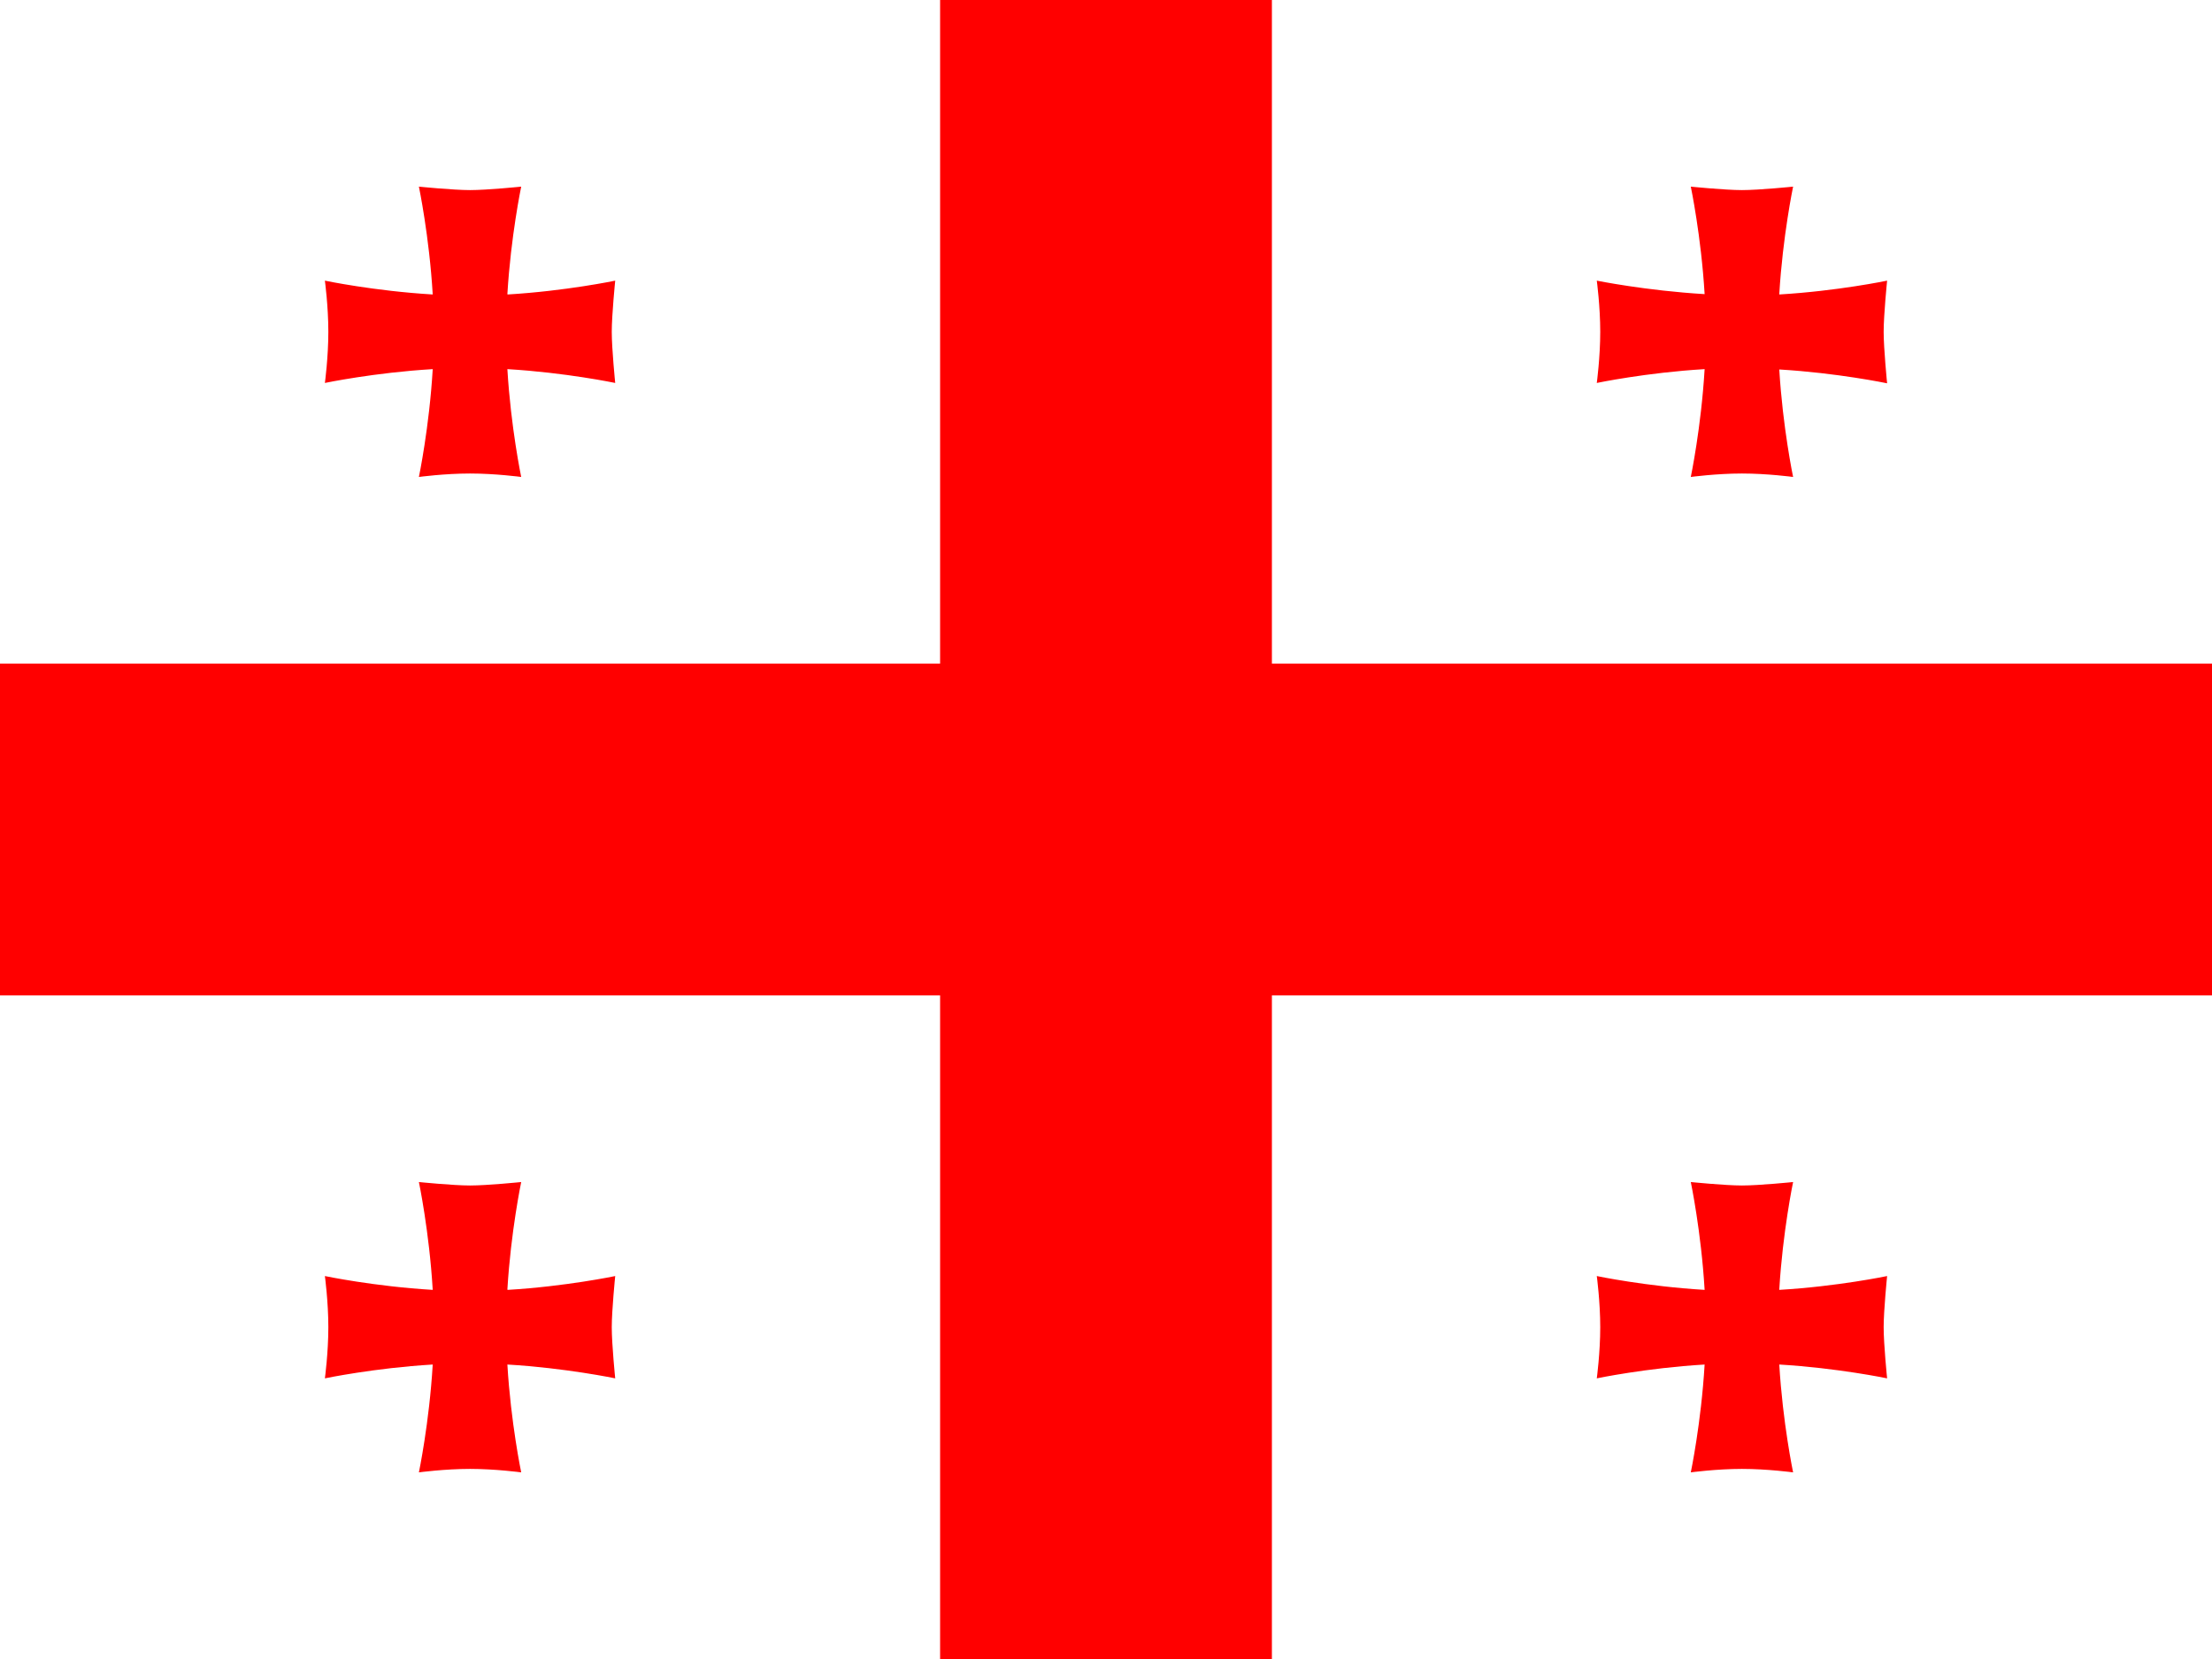
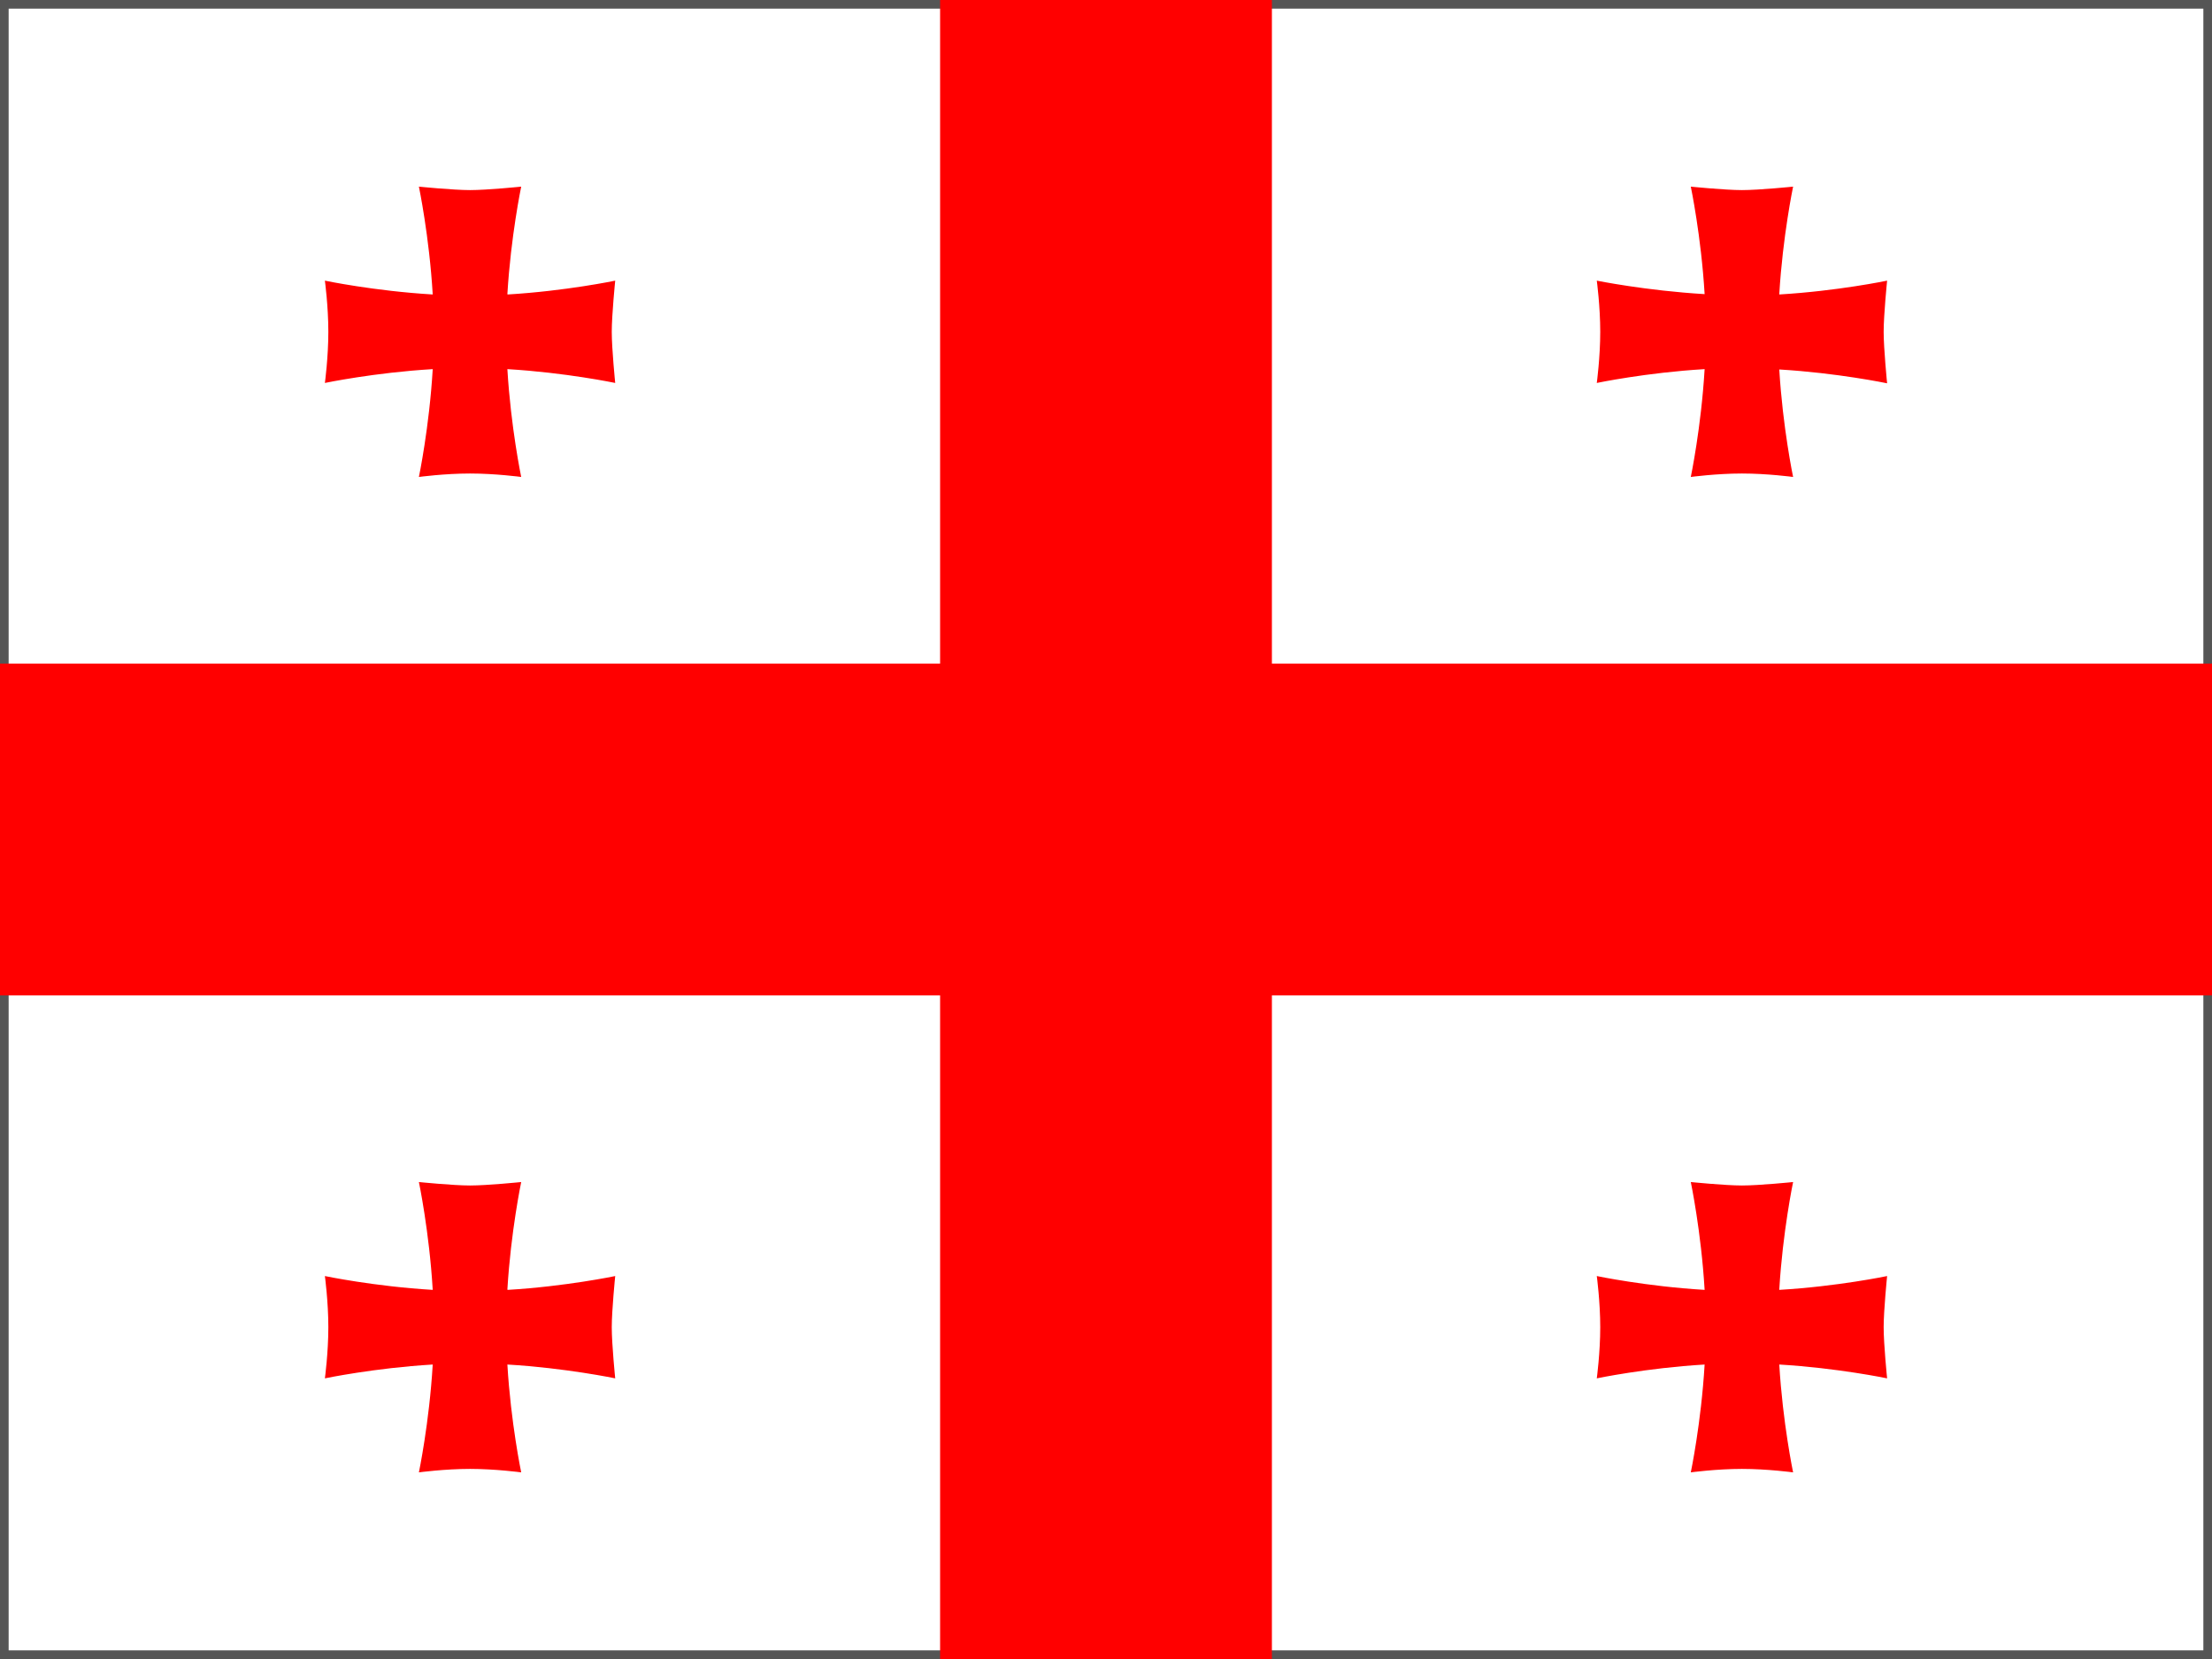
- <svg xmlns="http://www.w3.org/2000/svg" id="flag-icons-ge" viewBox="0 0 640 480">
-   <path fill="#fff" d="M0 0h640v480H0z" />
-   <path fill="red" d="M272 0h96v480h-96z" />
-   <path fill="red" d="M0 192h640v96H0z" />
-   <path fill="red" fill-rule="evenodd" d="M146.8 373.1c1-16.8 4-31.1 4-31.1s-9.8 1-14.8 1c-4.9 0-14.8-1-14.8-1s3 14.3 4 31.2c-16.9-1-31.2-4-31.2-4s1 7.4 1 14.8-1 14.8-1 14.8 14.3-3 31.2-4c-1 16.9-4 31.2-4 31.2s7.4-1 14.8-1 14.8 1 14.8 1-3-14.3-4-31.2c16.9 1 31.2 4 31.2 4s-1-9.8-1-14.8c0-4.9 1-14.8 1-14.8s-14.3 3-31.1 4zm368-288c1-16.8 4-31.1 4-31.1s-9.8 1-14.8 1c-4.9 0-14.8-1-14.8-1s3 14.3 4 31.1c-16.9-1-31.2-3.9-31.2-3.9s1 7.4 1 14.8-1 14.8-1 14.8 14.3-3 31.2-4c-1 16.9-4 31.2-4 31.2s7.4-1 14.8-1 14.8 1 14.8 1-3-14.3-4-31.1c16.9 1 31.2 4 31.2 4s-1-10-1-14.9 1-14.8 1-14.8-14.3 3-31.2 4zm-368 0c1-16.8 4-31.1 4-31.1s-9.8 1-14.8 1c-4.9 0-14.8-1-14.8-1s3 14.3 4 31.2c-16.9-1-31.2-4-31.2-4s1 7.4 1 14.8-1 14.8-1 14.8 14.3-3 31.2-4c-1 16.9-4 31.2-4 31.2s7.4-1 14.8-1 14.8 1 14.8 1-3-14.3-4-31.2c16.9 1 31.2 4 31.2 4s-1-9.8-1-14.8c0-4.9 1-14.8 1-14.8s-14.3 3-31.1 4zm368 288c1-16.8 4-31.1 4-31.1s-9.8 1-14.8 1c-4.9 0-14.8-1-14.8-1s3 14.3 4 31.2c-16.9-1-31.2-4-31.2-4s1 7.4 1 14.8-1 14.8-1 14.8 14.3-3 31.2-4c-1 16.9-4 31.2-4 31.2s7.4-1 14.8-1 14.8 1 14.8 1-3-14.3-4-31.2c16.9 1 31.2 4 31.2 4s-1-9.8-1-14.8c0-4.9 1-14.8 1-14.8s-14.3 3-31.2 4z" />
+ <svg xmlns="http://www.w3.org/2000/svg" version="1.1" x="0px" y="0px" viewBox="0 0 640 480" style="enable-background:new 0 0 640 480;" xml:space="preserve">
+   <style type="text/css">
+ 	.st0{fill:#FFFFFF;stroke:#555555;stroke-width:5;stroke-miterlimit:10;}
+ 	.st1{fill:#FF0000;}
+ 	.st2{fill-rule:evenodd;clip-rule:evenodd;fill:#FF0000;}
+ </style>
+   <g id="flag-icons-ge">
+     <path class="st0" d="M0,0h640v480H0V0z" />
+     <g>
+       <path class="st1" d="M272,0h96v480h-96V0z" />
+       <path class="st1" d="M0,192h640v96H0V192z" />
+       <path class="st2" d="M146.8,373.1c1-16.8,4-31.1,4-31.1s-9.8,1-14.8,1c-4.9,0-14.8-1-14.8-1s3,14.3,4,31.2c-16.9-1-31.2-4-31.2-4    s1,7.4,1,14.8s-1,14.8-1,14.8s14.3-3,31.2-4c-1,16.9-4,31.2-4,31.2s7.4-1,14.8-1s14.8,1,14.8,1s-3-14.3-4-31.2    c16.9,1,31.2,4,31.2,4s-1-9.8-1-14.8c0-4.9,1-14.8,1-14.8s-14.3,3-31.1,4L146.8,373.1z M514.8,85.1c1-16.8,4-31.1,4-31.1    s-9.8,1-14.8,1c-4.9,0-14.8-1-14.8-1s3,14.3,4,31.1c-16.9-1-31.2-3.9-31.2-3.9s1,7.4,1,14.8s-1,14.8-1,14.8s14.3-3,31.2-4    c-1,16.9-4,31.2-4,31.2s7.4-1,14.8-1s14.8,1,14.8,1s-3-14.3-4-31.1c16.9,1,31.2,4,31.2,4s-1-10-1-14.9s1-14.8,1-14.8    s-14.3,3-31.2,4V85.1z M146.8,85.1c1-16.8,4-31.1,4-31.1s-9.8,1-14.8,1c-4.9,0-14.8-1-14.8-1s3,14.3,4,31.2c-16.9-1-31.2-4-31.2-4    s1,7.4,1,14.8s-1,14.8-1,14.8s14.3-3,31.2-4c-1,16.9-4,31.2-4,31.2s7.4-1,14.8-1s14.8,1,14.8,1s-3-14.3-4-31.2    c16.9,1,31.2,4,31.2,4s-1-9.8-1-14.8c0-4.9,1-14.8,1-14.8s-14.3,3-31.1,4L146.8,85.1z M514.8,373.1c1-16.8,4-31.1,4-31.1    s-9.8,1-14.8,1c-4.9,0-14.8-1-14.8-1s3,14.3,4,31.2c-16.9-1-31.2-4-31.2-4s1,7.4,1,14.8s-1,14.8-1,14.8s14.3-3,31.2-4    c-1,16.9-4,31.2-4,31.2s7.4-1,14.8-1s14.8,1,14.8,1s-3-14.3-4-31.2c16.9,1,31.2,4,31.2,4s-1-9.8-1-14.8c0-4.9,1-14.8,1-14.8    s-14.3,3-31.2,4V373.1z" />
+     </g>
+   </g>
+   <g id="Layer_2">
+ </g>
</svg>
